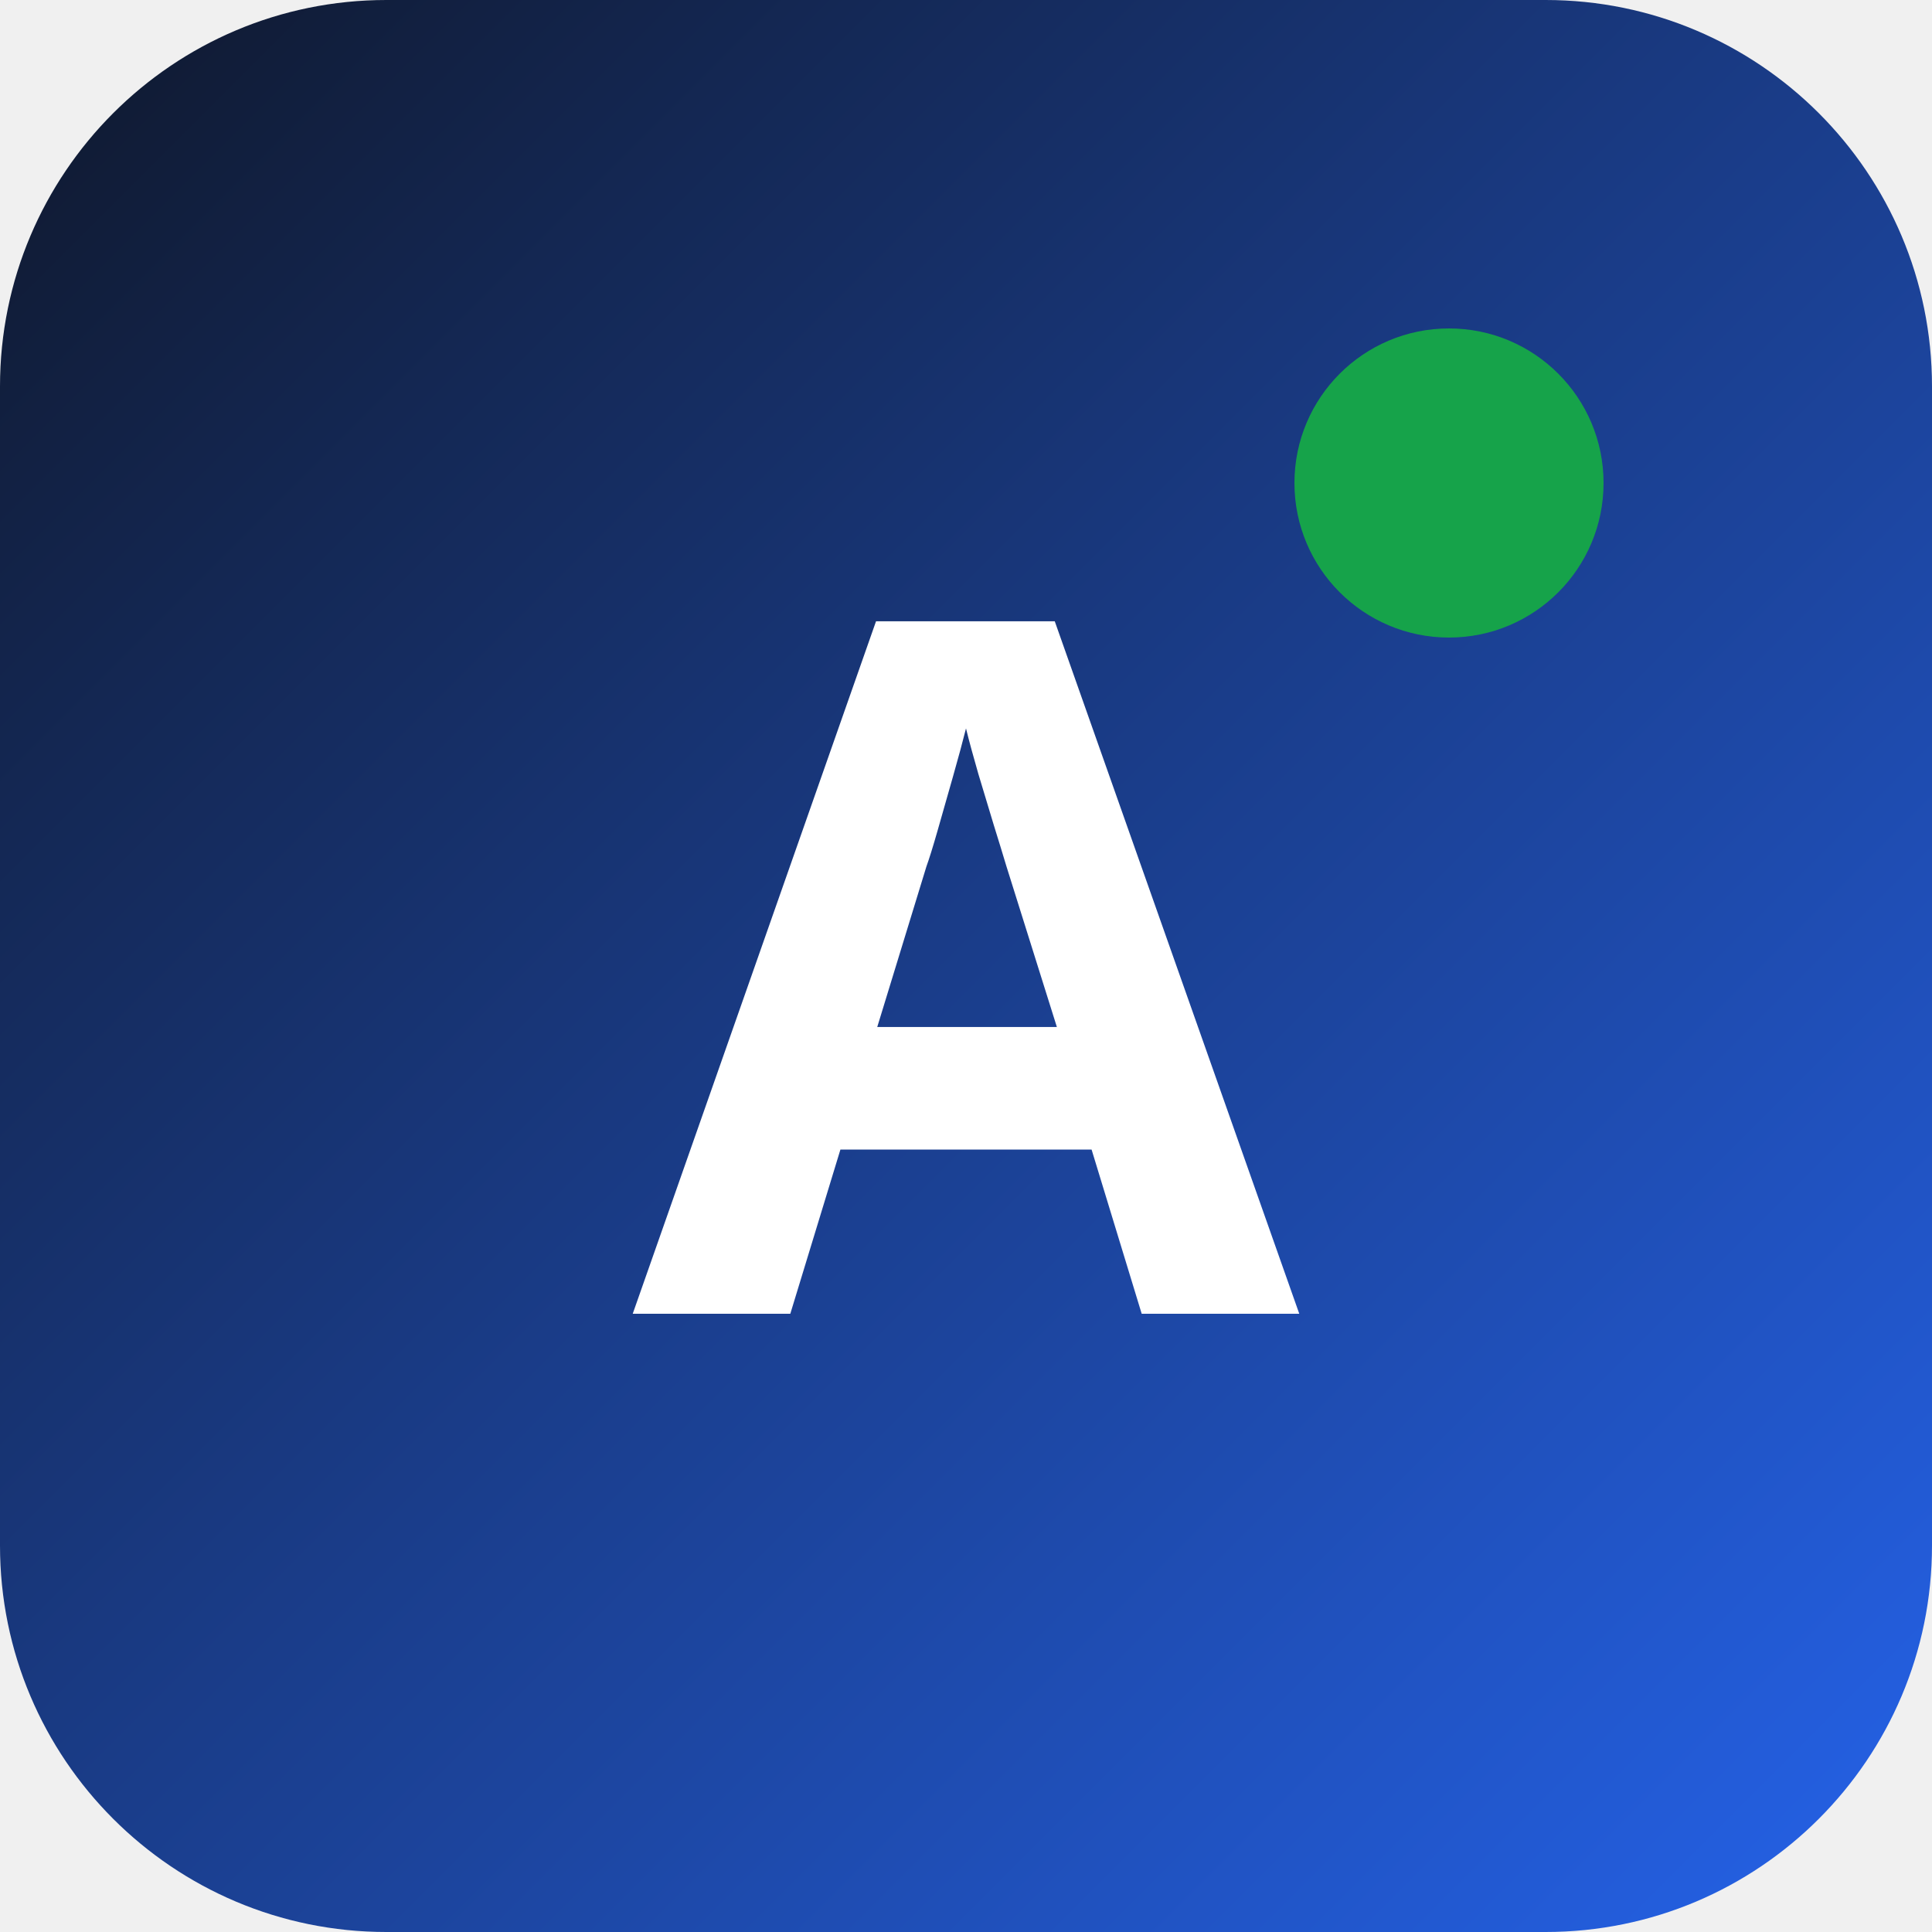
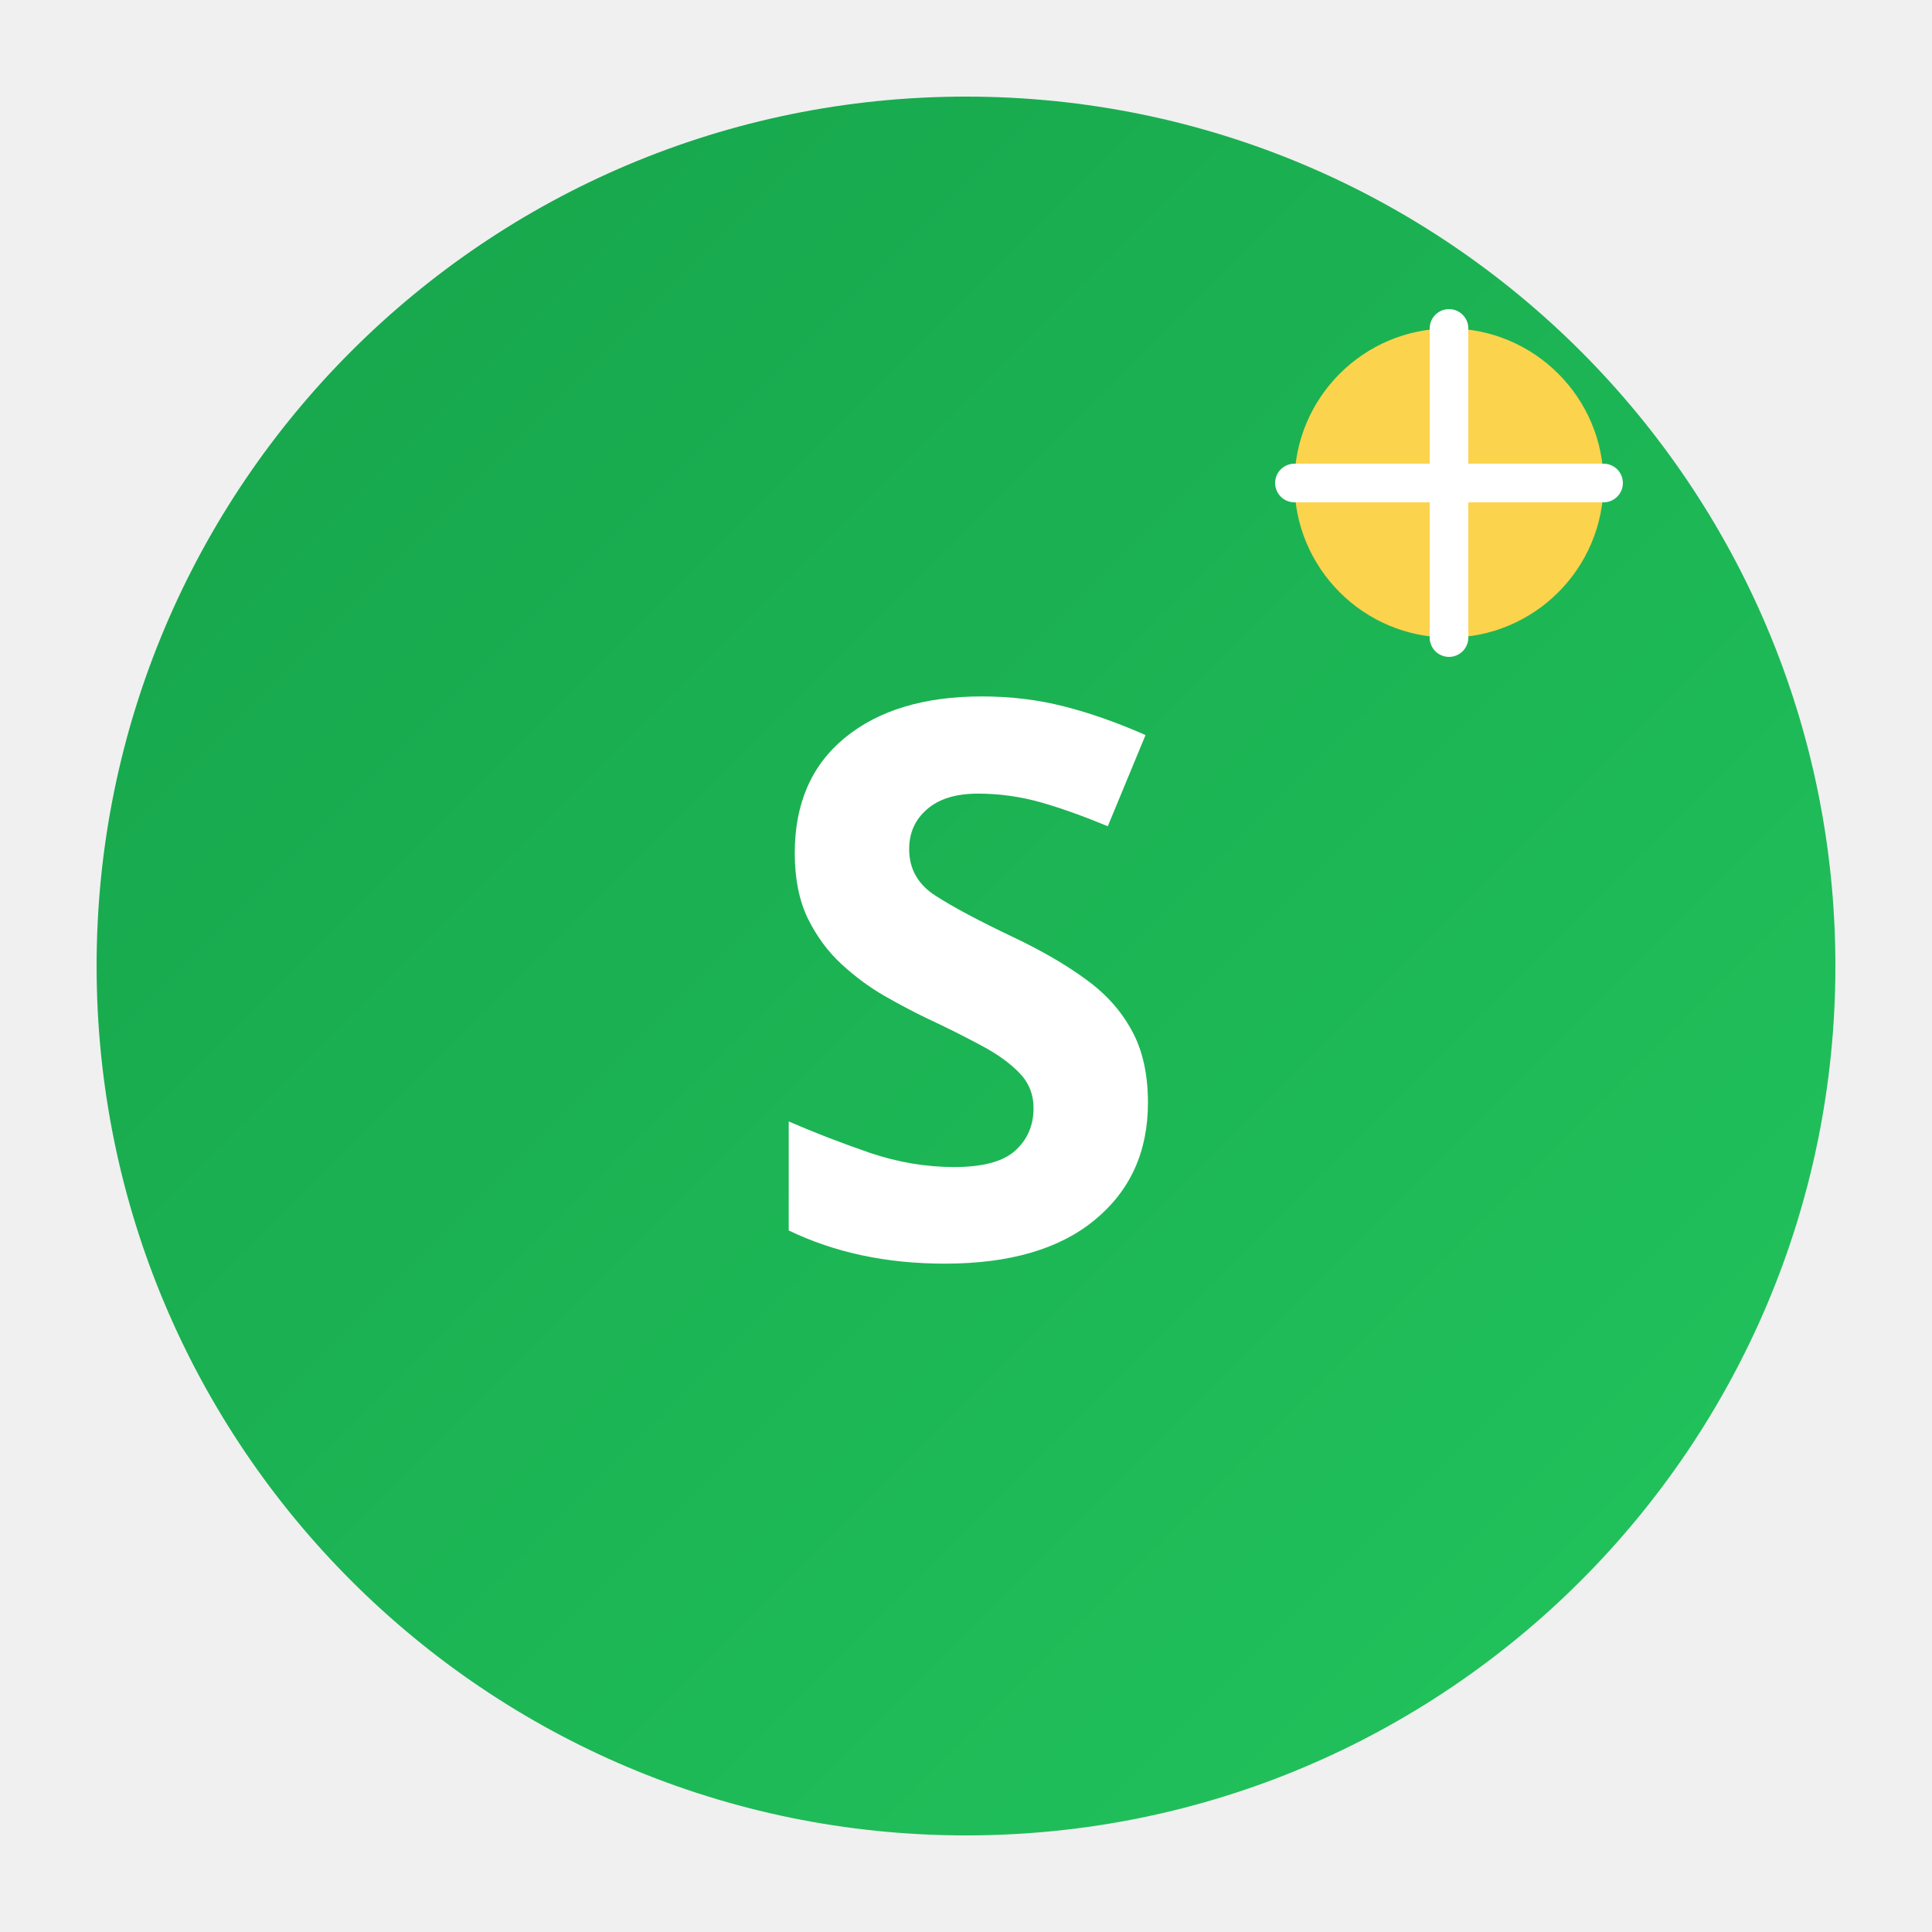
<svg xmlns="http://www.w3.org/2000/svg" viewBox="0 0 100 100">
  <defs>
-     <linearGradient id="grad" x1="0%" y1="0%" x2="100%" y2="100%">
-       <stop offset="0%" style="stop-color:#0F172A;stop-opacity:1" />
-       <stop offset="100%" style="stop-color:#2563EB;stop-opacity:1" />
+     <linearGradient id="sparkGrad" x1="0%" y1="0%" x2="100%" y2="100%">
+       <stop offset="0%" style="stop-color:#16A34A" />
+       <stop offset="100%" style="stop-color:#22C55E" />
    </linearGradient>
  </defs>
-   <rect width="100" height="100" rx="20" fill="url(#grad)" />
-   <text x="50" y="68" font-family="Arial Black, sans-serif" font-size="50" font-weight="900" fill="white" text-anchor="middle">A</text>
-   <circle cx="75" cy="25" r="8" fill="#16A34A" />
+   <circle cx="50" cy="50" r="45" fill="url(#sparkGrad)" />
+   <text x="50" y="65" text-anchor="middle" font-family="Arial Black, sans-serif" font-size="40" font-weight="bold" fill="white">S</text>
+   <circle cx="75" cy="25" r="8" fill="#FCD34D" />
+   <path d="M75 17 L75 33 M67 25 L83 25" stroke="white" stroke-width="2" stroke-linecap="round" />
</svg>
